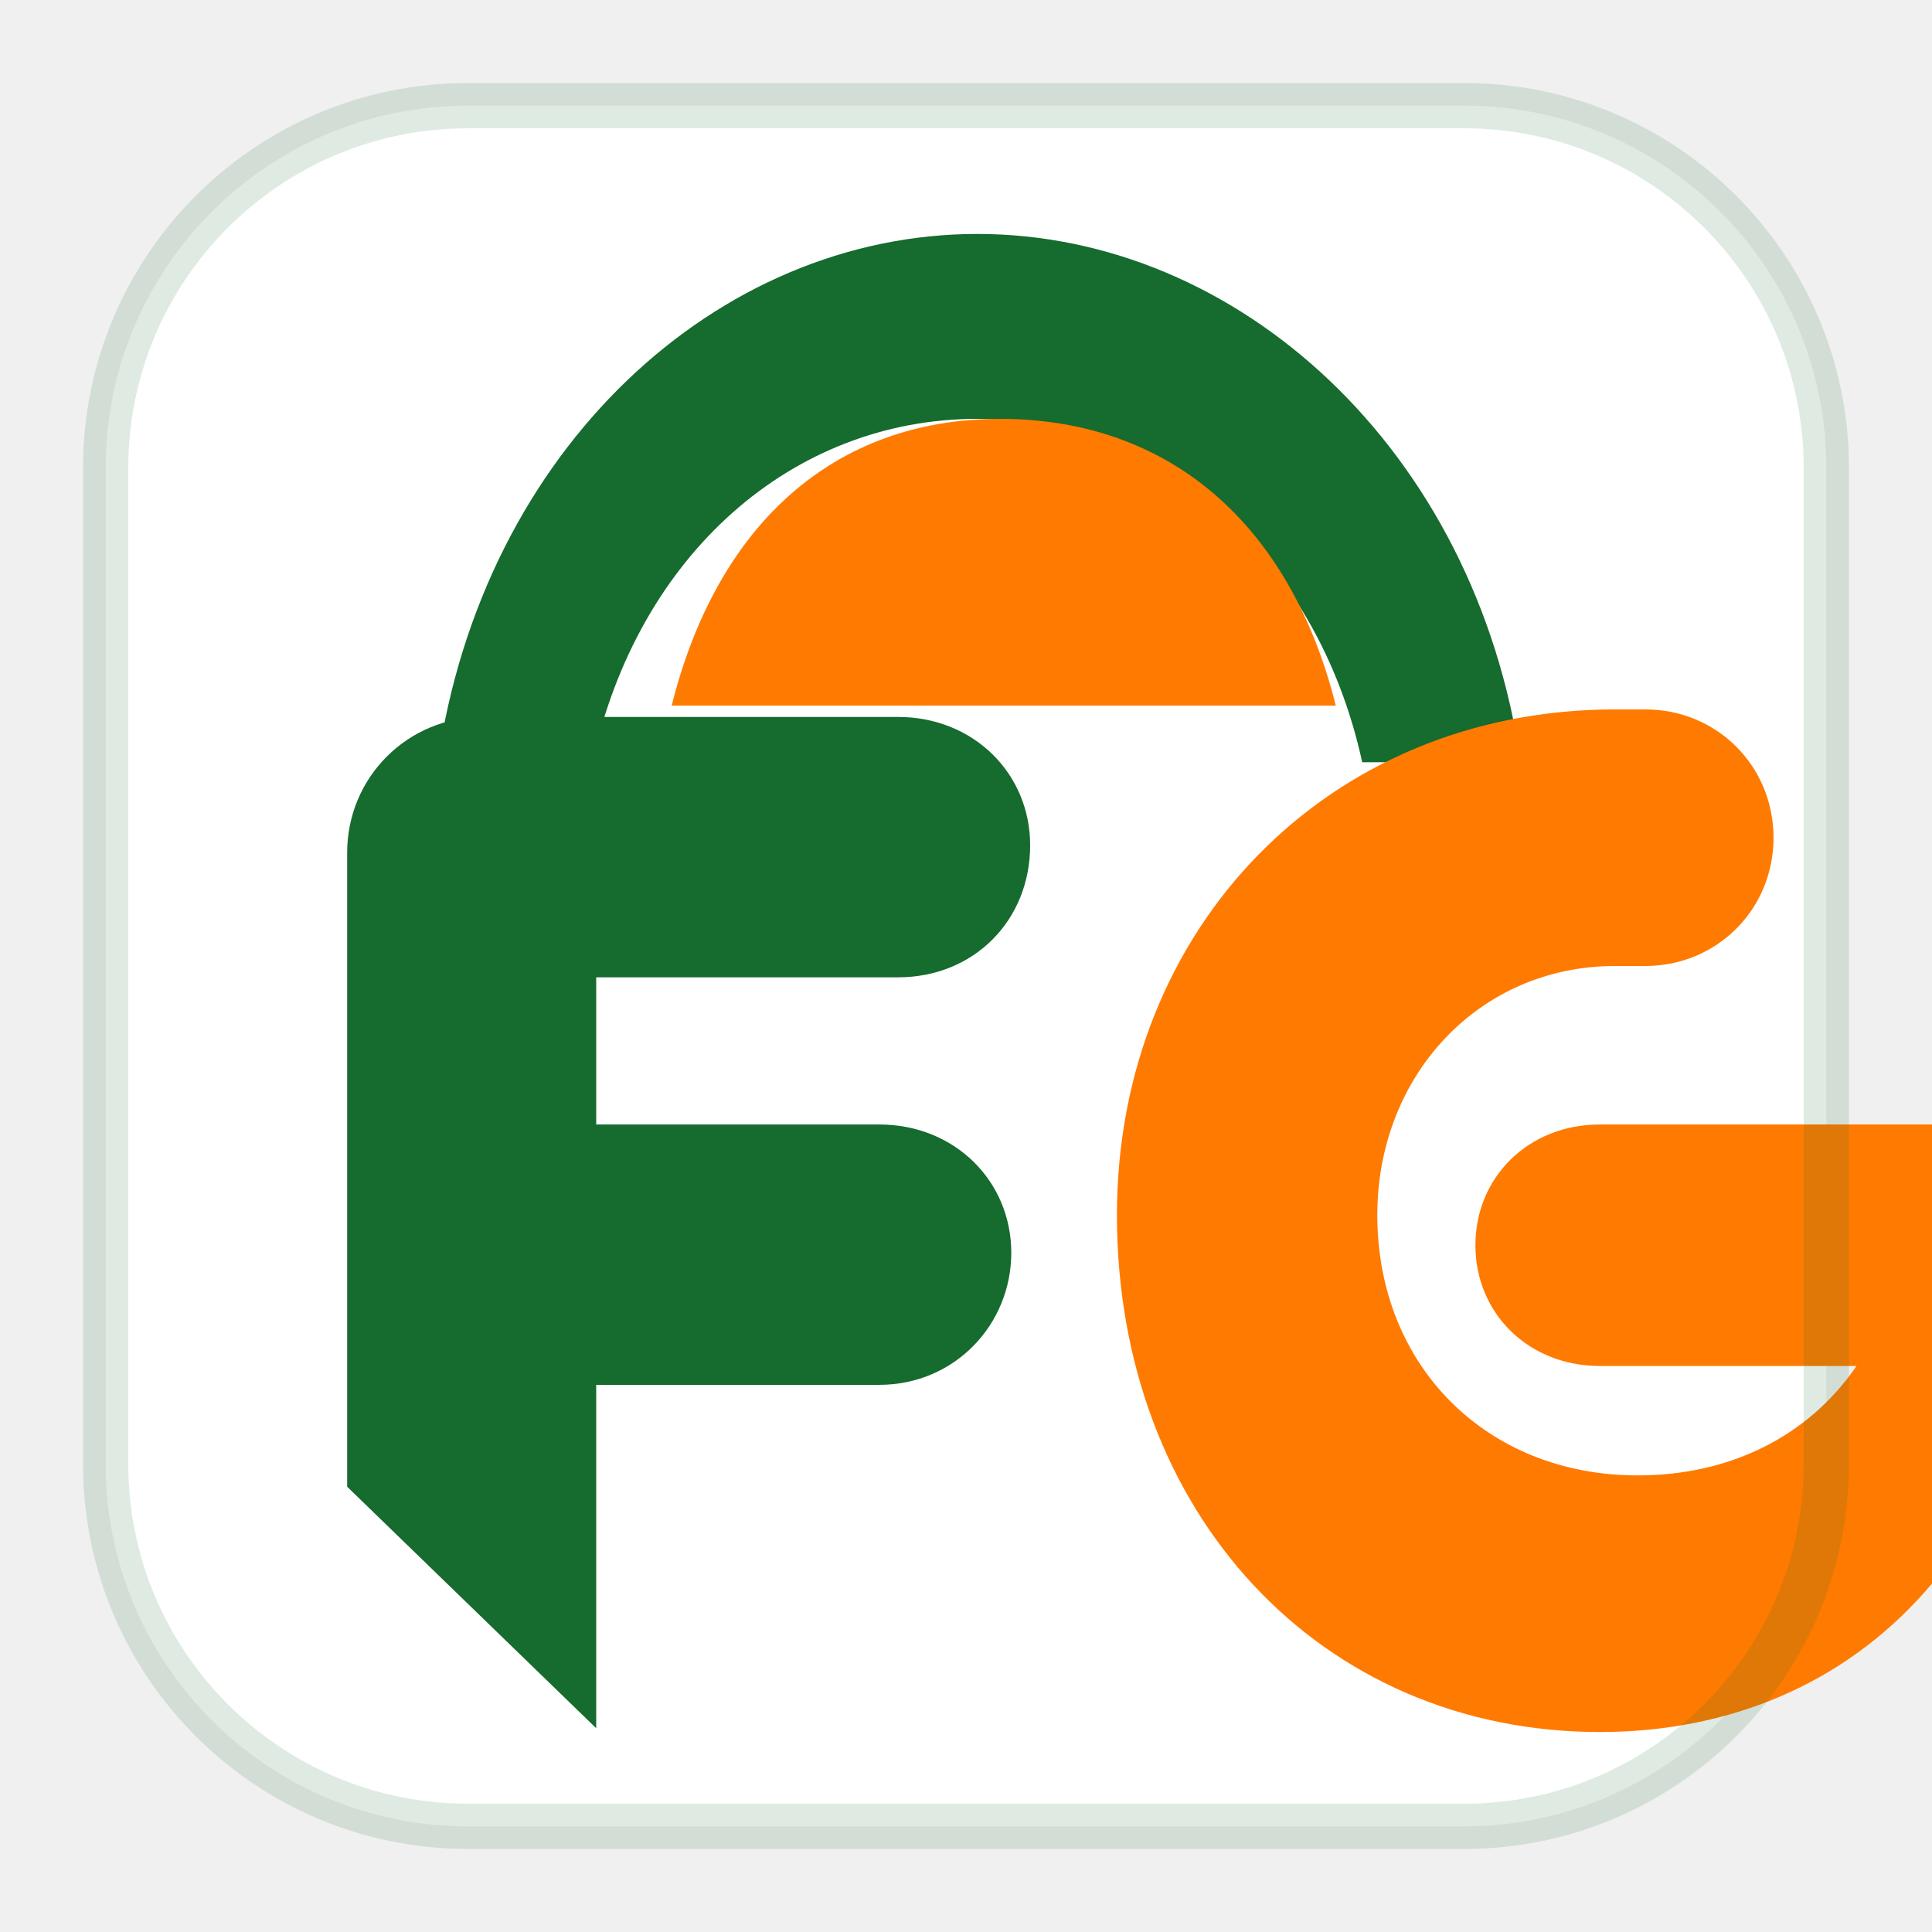
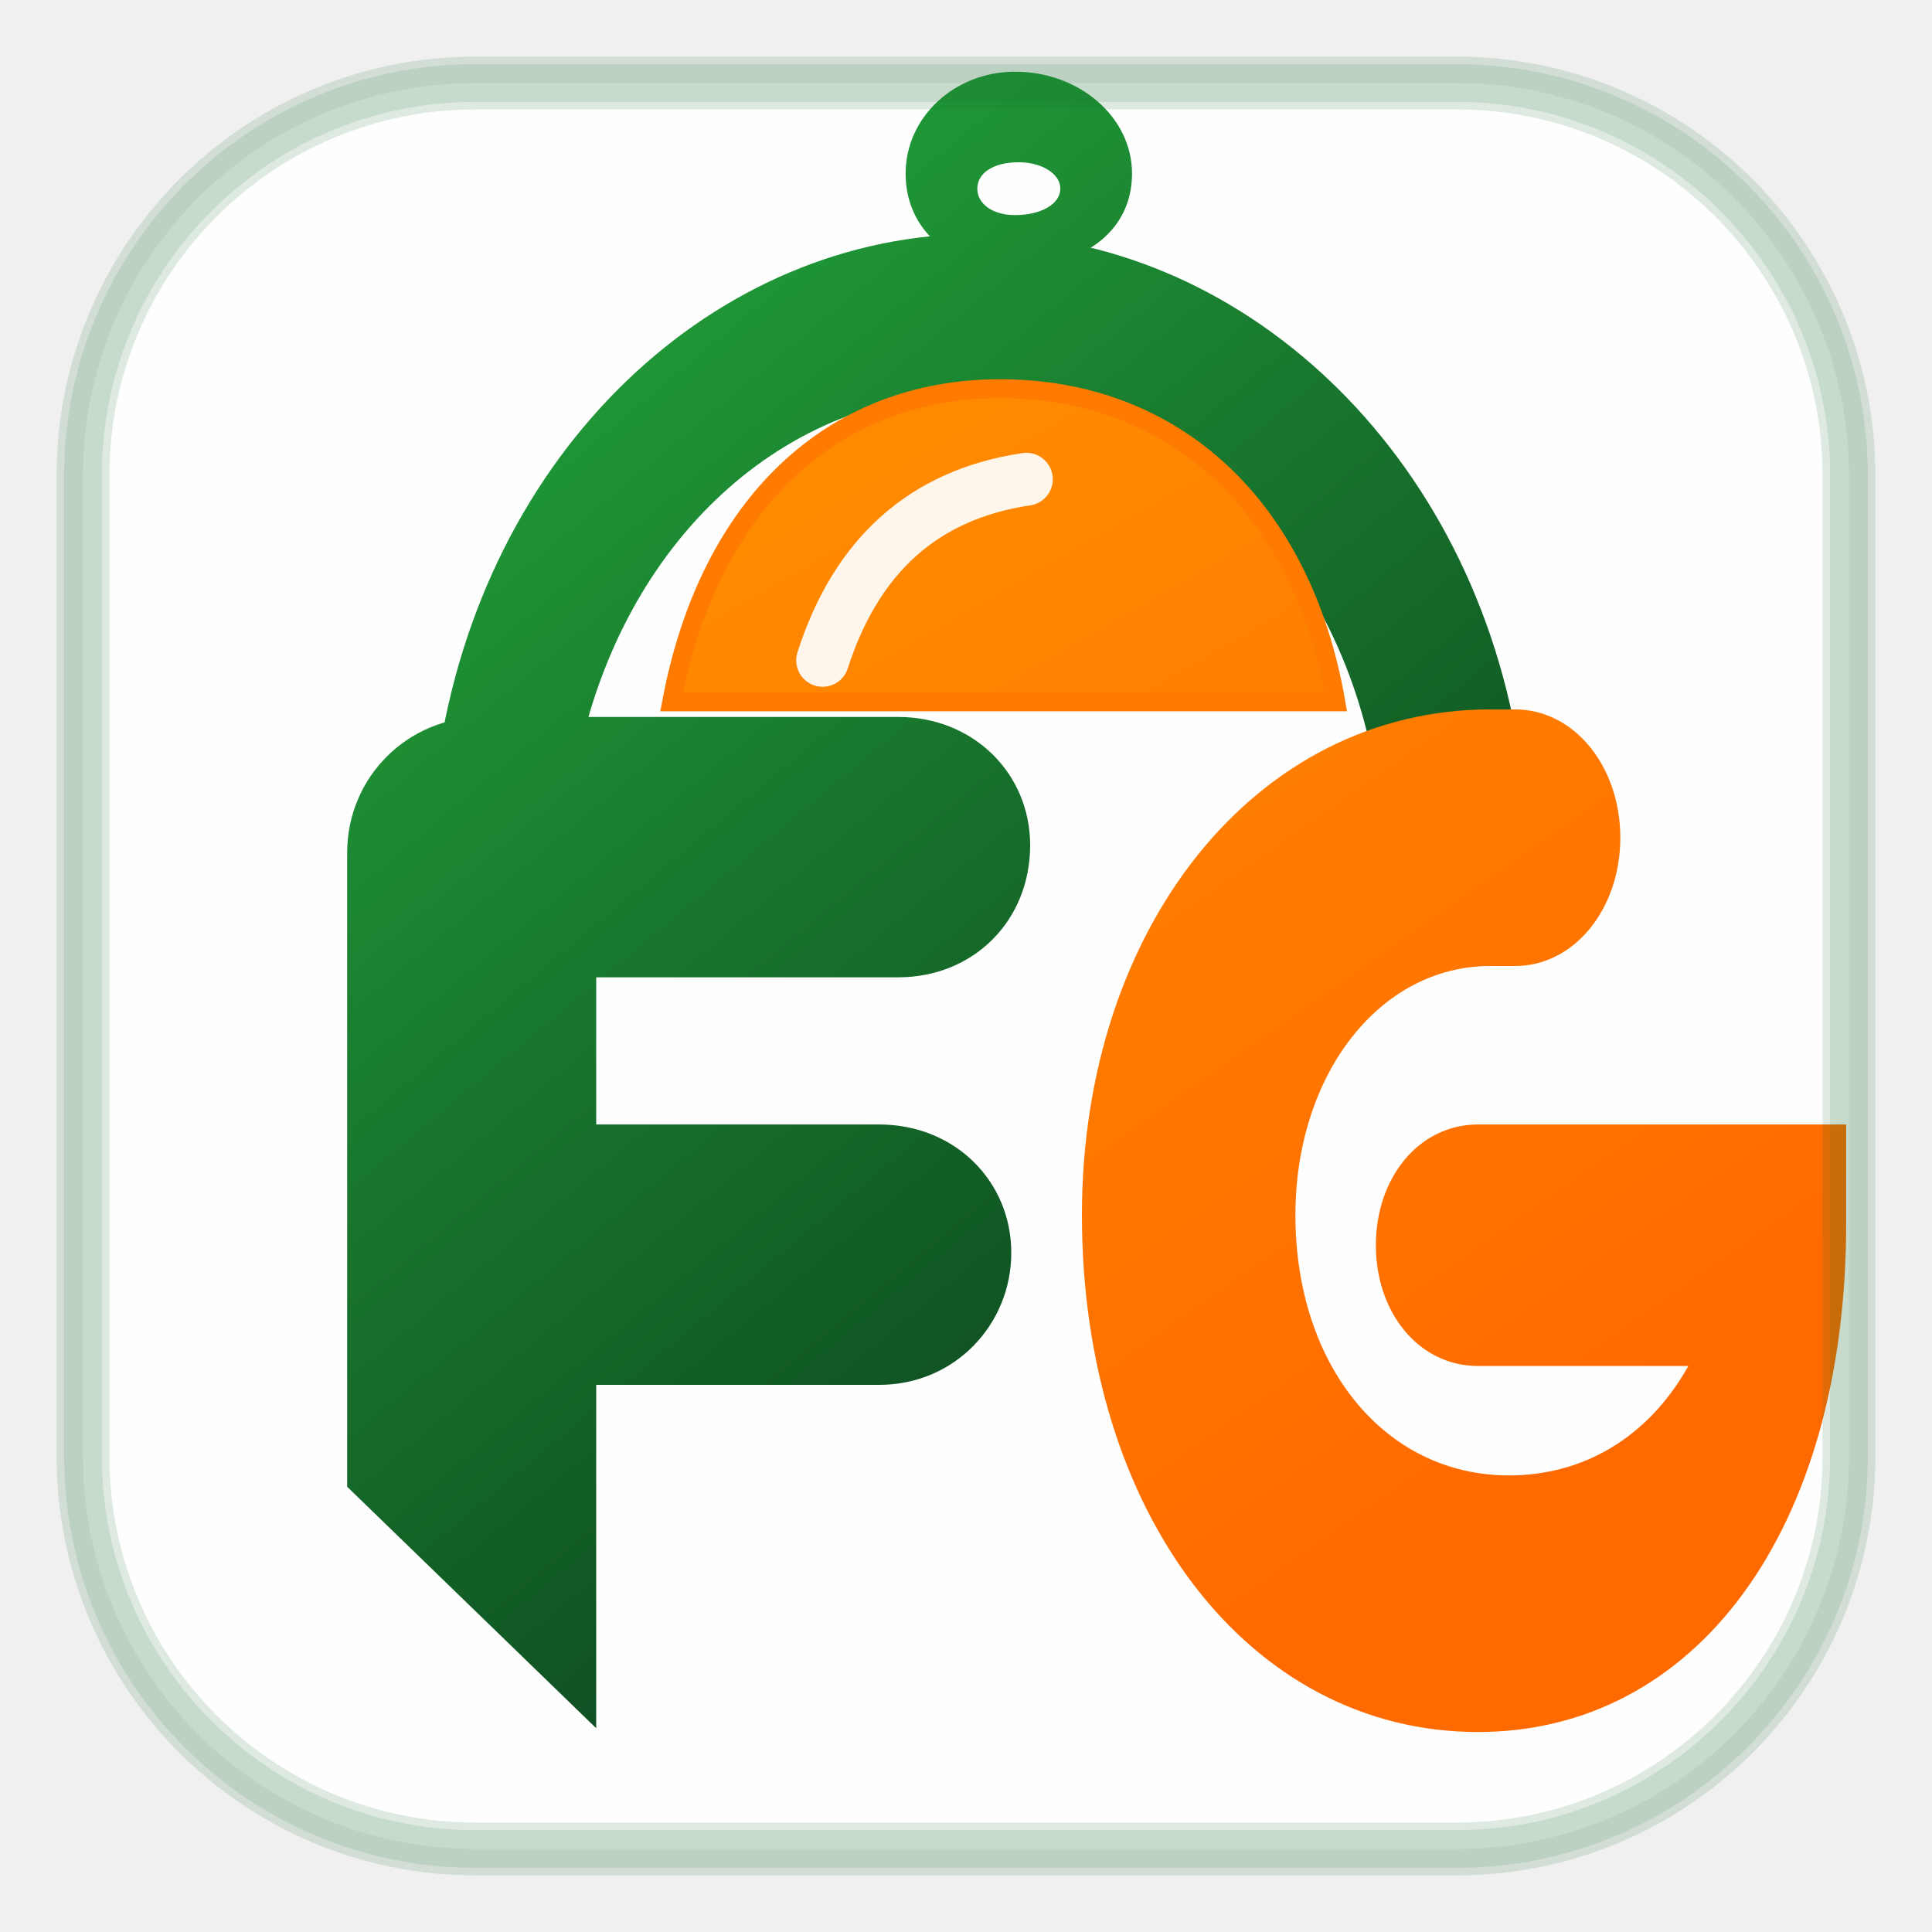
- <svg xmlns="http://www.w3.org/2000/svg" viewBox="0 0 512 512" role="img" aria-labelledby="fg-icon-small-title">
-   <rect x="28" y="28" width="456" height="456" rx="96" fill="#FFFFFF" />
-   <path d="M116 202C128 119 190 62 259 62c69 0 132 57 144 140h-42C349 147 307 111 259 111c-49 0-90 36-102 91h-41Z" fill="#166B2E" />
-   <path d="M178 187c12-48 43-76 87-76 45 0 77 28 89 76H178Z" fill="#FF7A00" />
-   <path d="M92 226c0-20 16-36 36-36h110c20 0 35 15 35 34 0 20-15 35-35 35h-80v39h75c20 0 35 15 35 34s-15 35-35 35h-75v91l-66-64V226Z" fill="#166B2E" />
-   <path d="M296 322c0-76 56-134 132-134h8c19 0 34 15 34 34s-15 34-34 34h-8c-36 0-63 29-63 66 0 40 29 69 69 69 24 0 45-10 58-29h-68c-19 0-33-14-33-32s14-32 33-32h119v26c0 82-49 135-119 135-74 0-128-58-128-137Z" fill="#FF7A00" />
-   <rect x="28" y="28" width="456" height="456" rx="96" fill="none" stroke="#166B2E" stroke-width="12" opacity=".14" />
+ <svg xmlns="http://www.w3.org/2000/svg" viewBox="0 0 512 512" role="img" aria-labelledby="fg-title">
+   <defs>
+     <linearGradient id="fg-green" x1="77" y1="105" x2="329" y2="407" gradientUnits="userSpaceOnUse">
+       <stop stop-color="#22A33A" />
+       <stop offset="1" stop-color="#0B3F1D" />
+     </linearGradient>
+     <linearGradient id="fg-orange" x1="242" y1="116" x2="409" y2="406" gradientUnits="userSpaceOnUse">
+       <stop stop-color="#FF8A00" />
+       <stop offset="1" stop-color="#FF6A00" />
+     </linearGradient>
+   </defs>
+   <rect x="22" y="22" width="468" height="468" rx="104" fill="#FFFFFF" opacity=".94" />
+   <path d="M116 202C128 119 190 62 259 62c69 0 132 57 144 140h-39C353 144 309 104 259 104c-51 0-94 39-106 98h-37Z" fill="url(#fg-green)" />
+   <path d="M240 46c0-15 13-27 29-27 17 0 31 12 31 27 0 16-14 25-32 25-16 0-28-10-28-25Zm19 4c0 4 4 7 10 7 7 0 12-3 12-7s-5-7-11-7c-7 0-11 3-11 7Z" fill="url(#fg-green)" />
+   <path d="M178 186c10-53 43-83 87-83 46 0 80 31 89 83H178Z" fill="url(#fg-orange)" stroke="#FF7A00" stroke-width="5" />
+   <path d="M218 175c9-28 27-44 54-48" fill="none" stroke="#FFFFFF" stroke-width="14" stroke-linecap="round" opacity=".92" />
+   <path d="M92 226c0-20 16-36 36-36h110c20 0 35 15 35 34 0 20-15 35-35 35h-80v39h75c20 0 35 15 35 34s-15 35-35 35h-75v91l-66-64V226Z" fill="url(#fg-green)" />
+   <path d="M296 322c0-76 56-134 132-134h8c19 0 34 15 34 34s-15 34-34 34h-8c-36 0-63 29-63 66 0 40 29 69 69 69 24 0 45-10 58-29h-68c-19 0-33-14-33-32s14-32 33-32h119v26c0 82-49 135-119 135-74 0-128-58-128-137Z" fill="url(#fg-orange)" transform="translate(44 0) scale(.82 1)" />
+   <rect x="22" y="22" width="468" height="468" rx="104" fill="none" stroke="#166B2E" stroke-width="10" opacity=".12" />
+   <rect x="22" y="22" width="468" height="468" rx="104" fill="none" stroke="#166B2E" stroke-width="14" opacity=".14" />
</svg>
